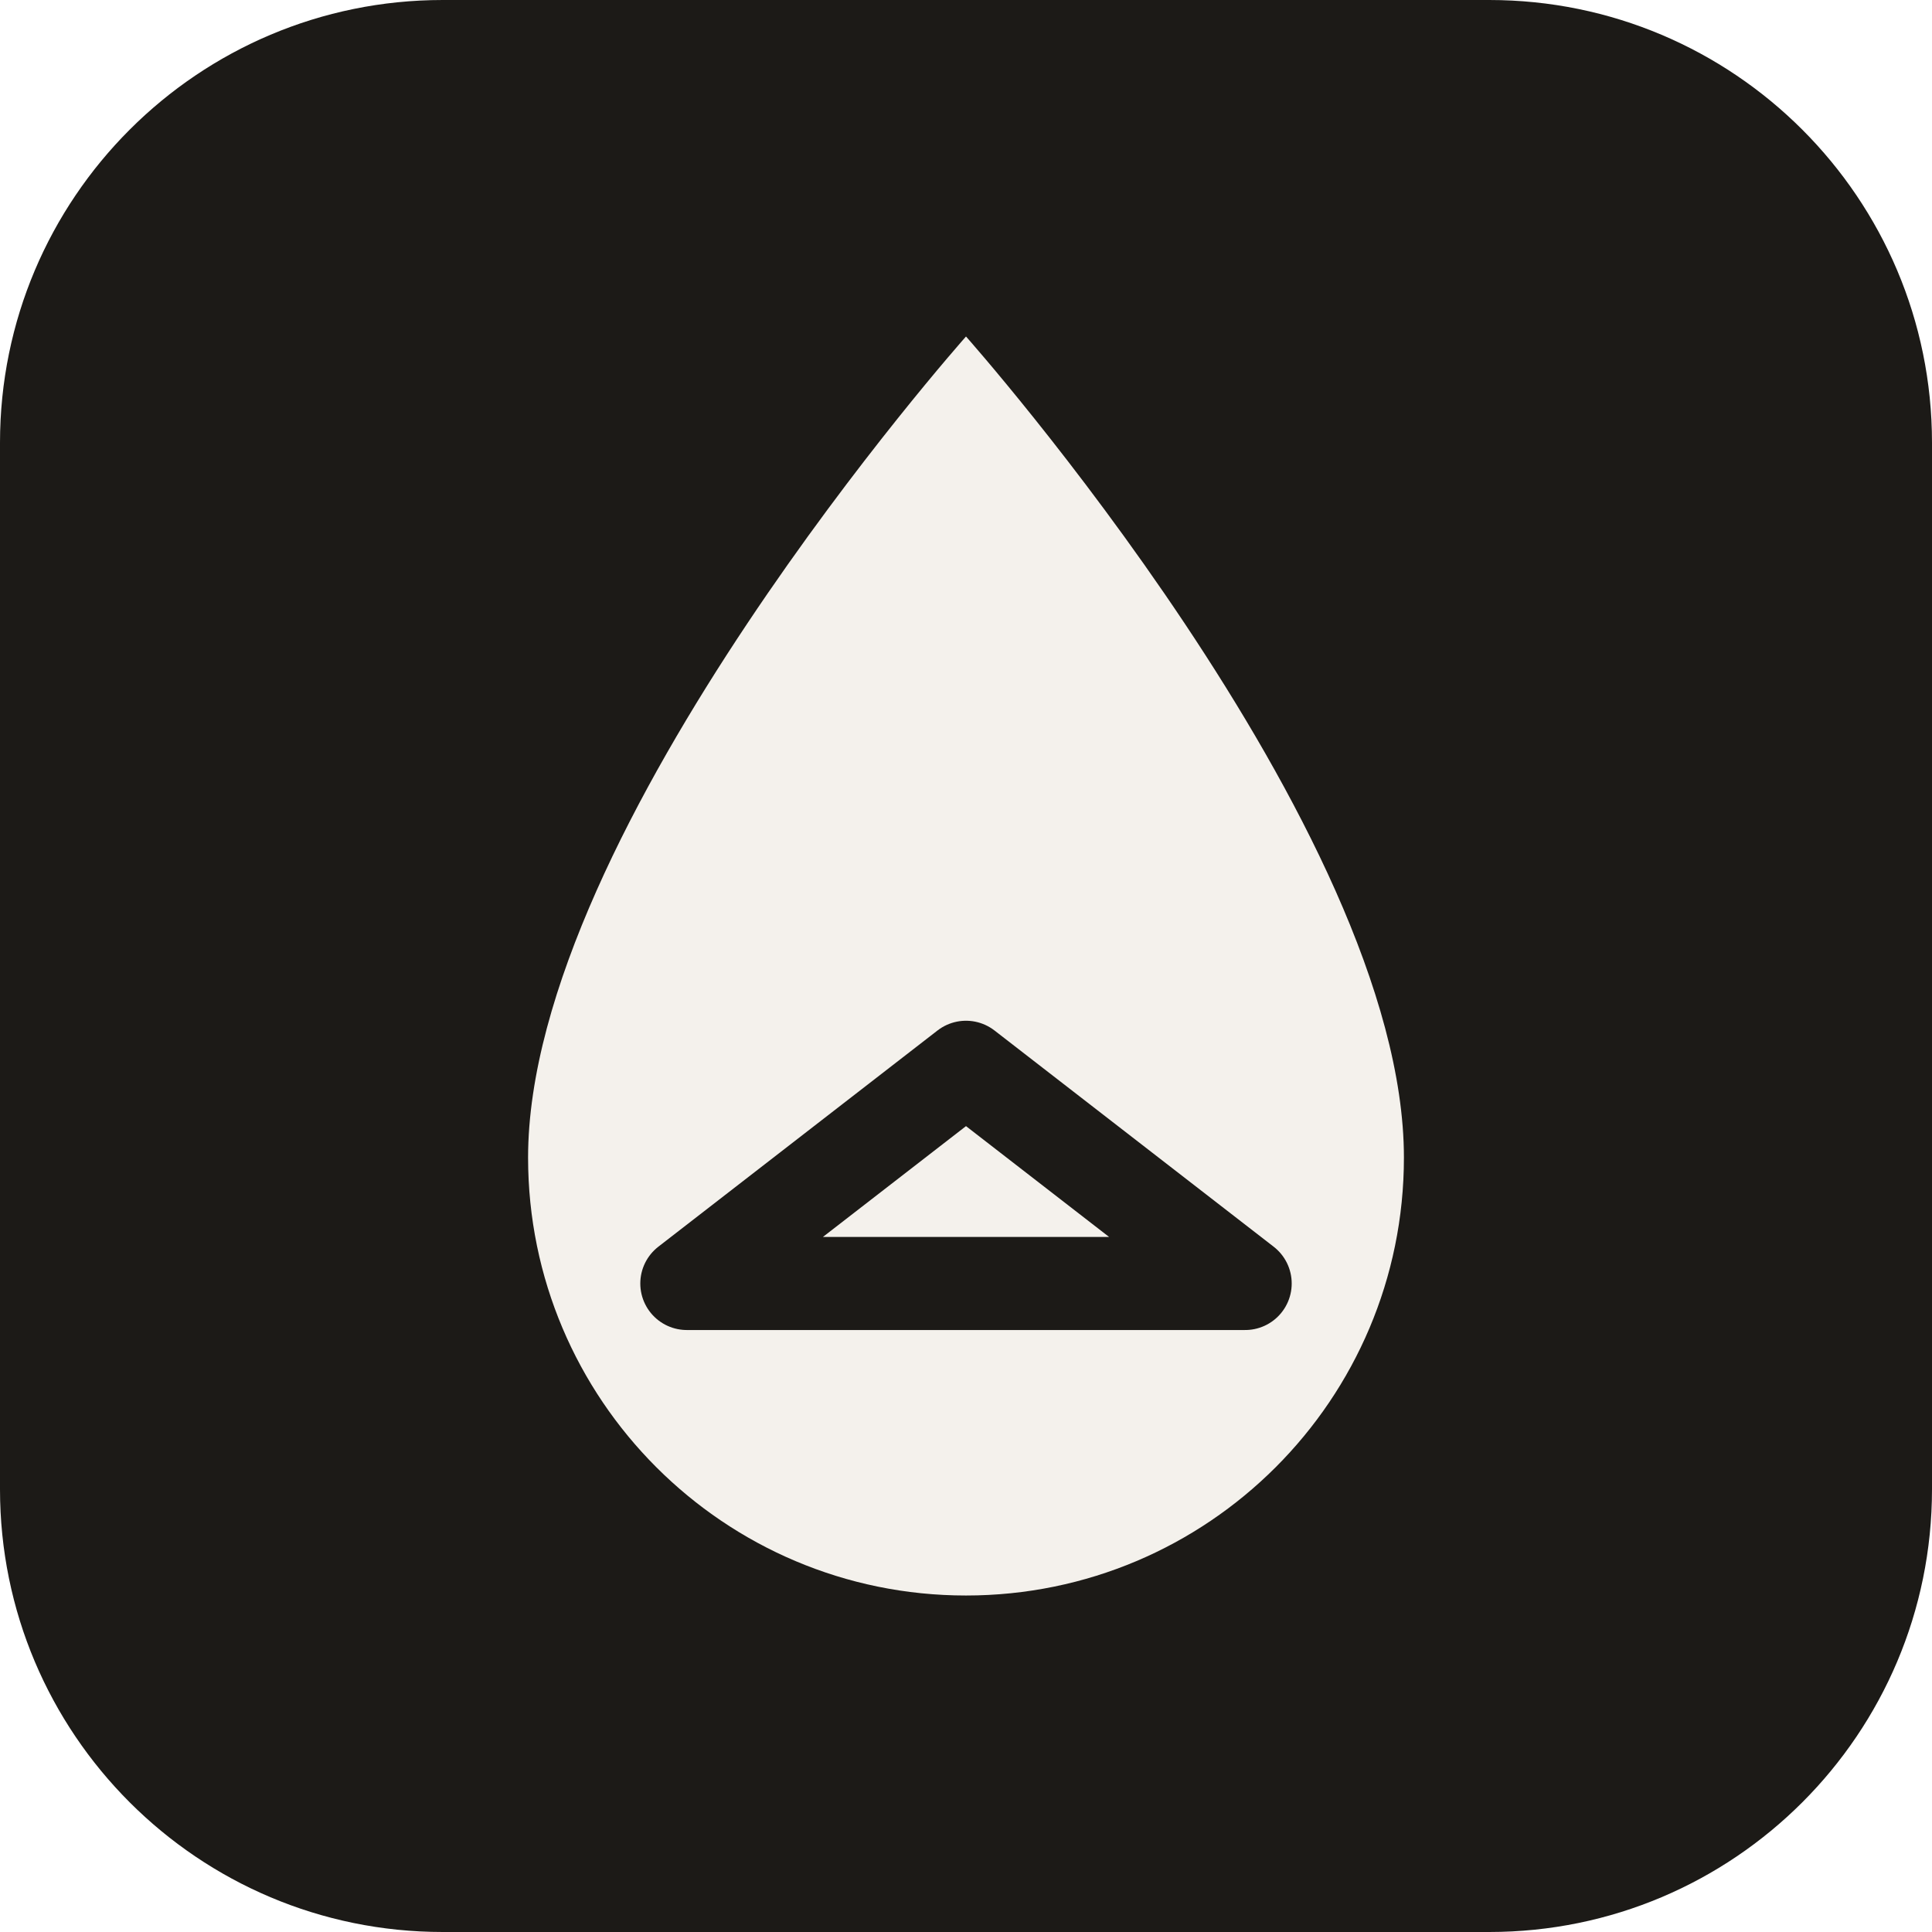
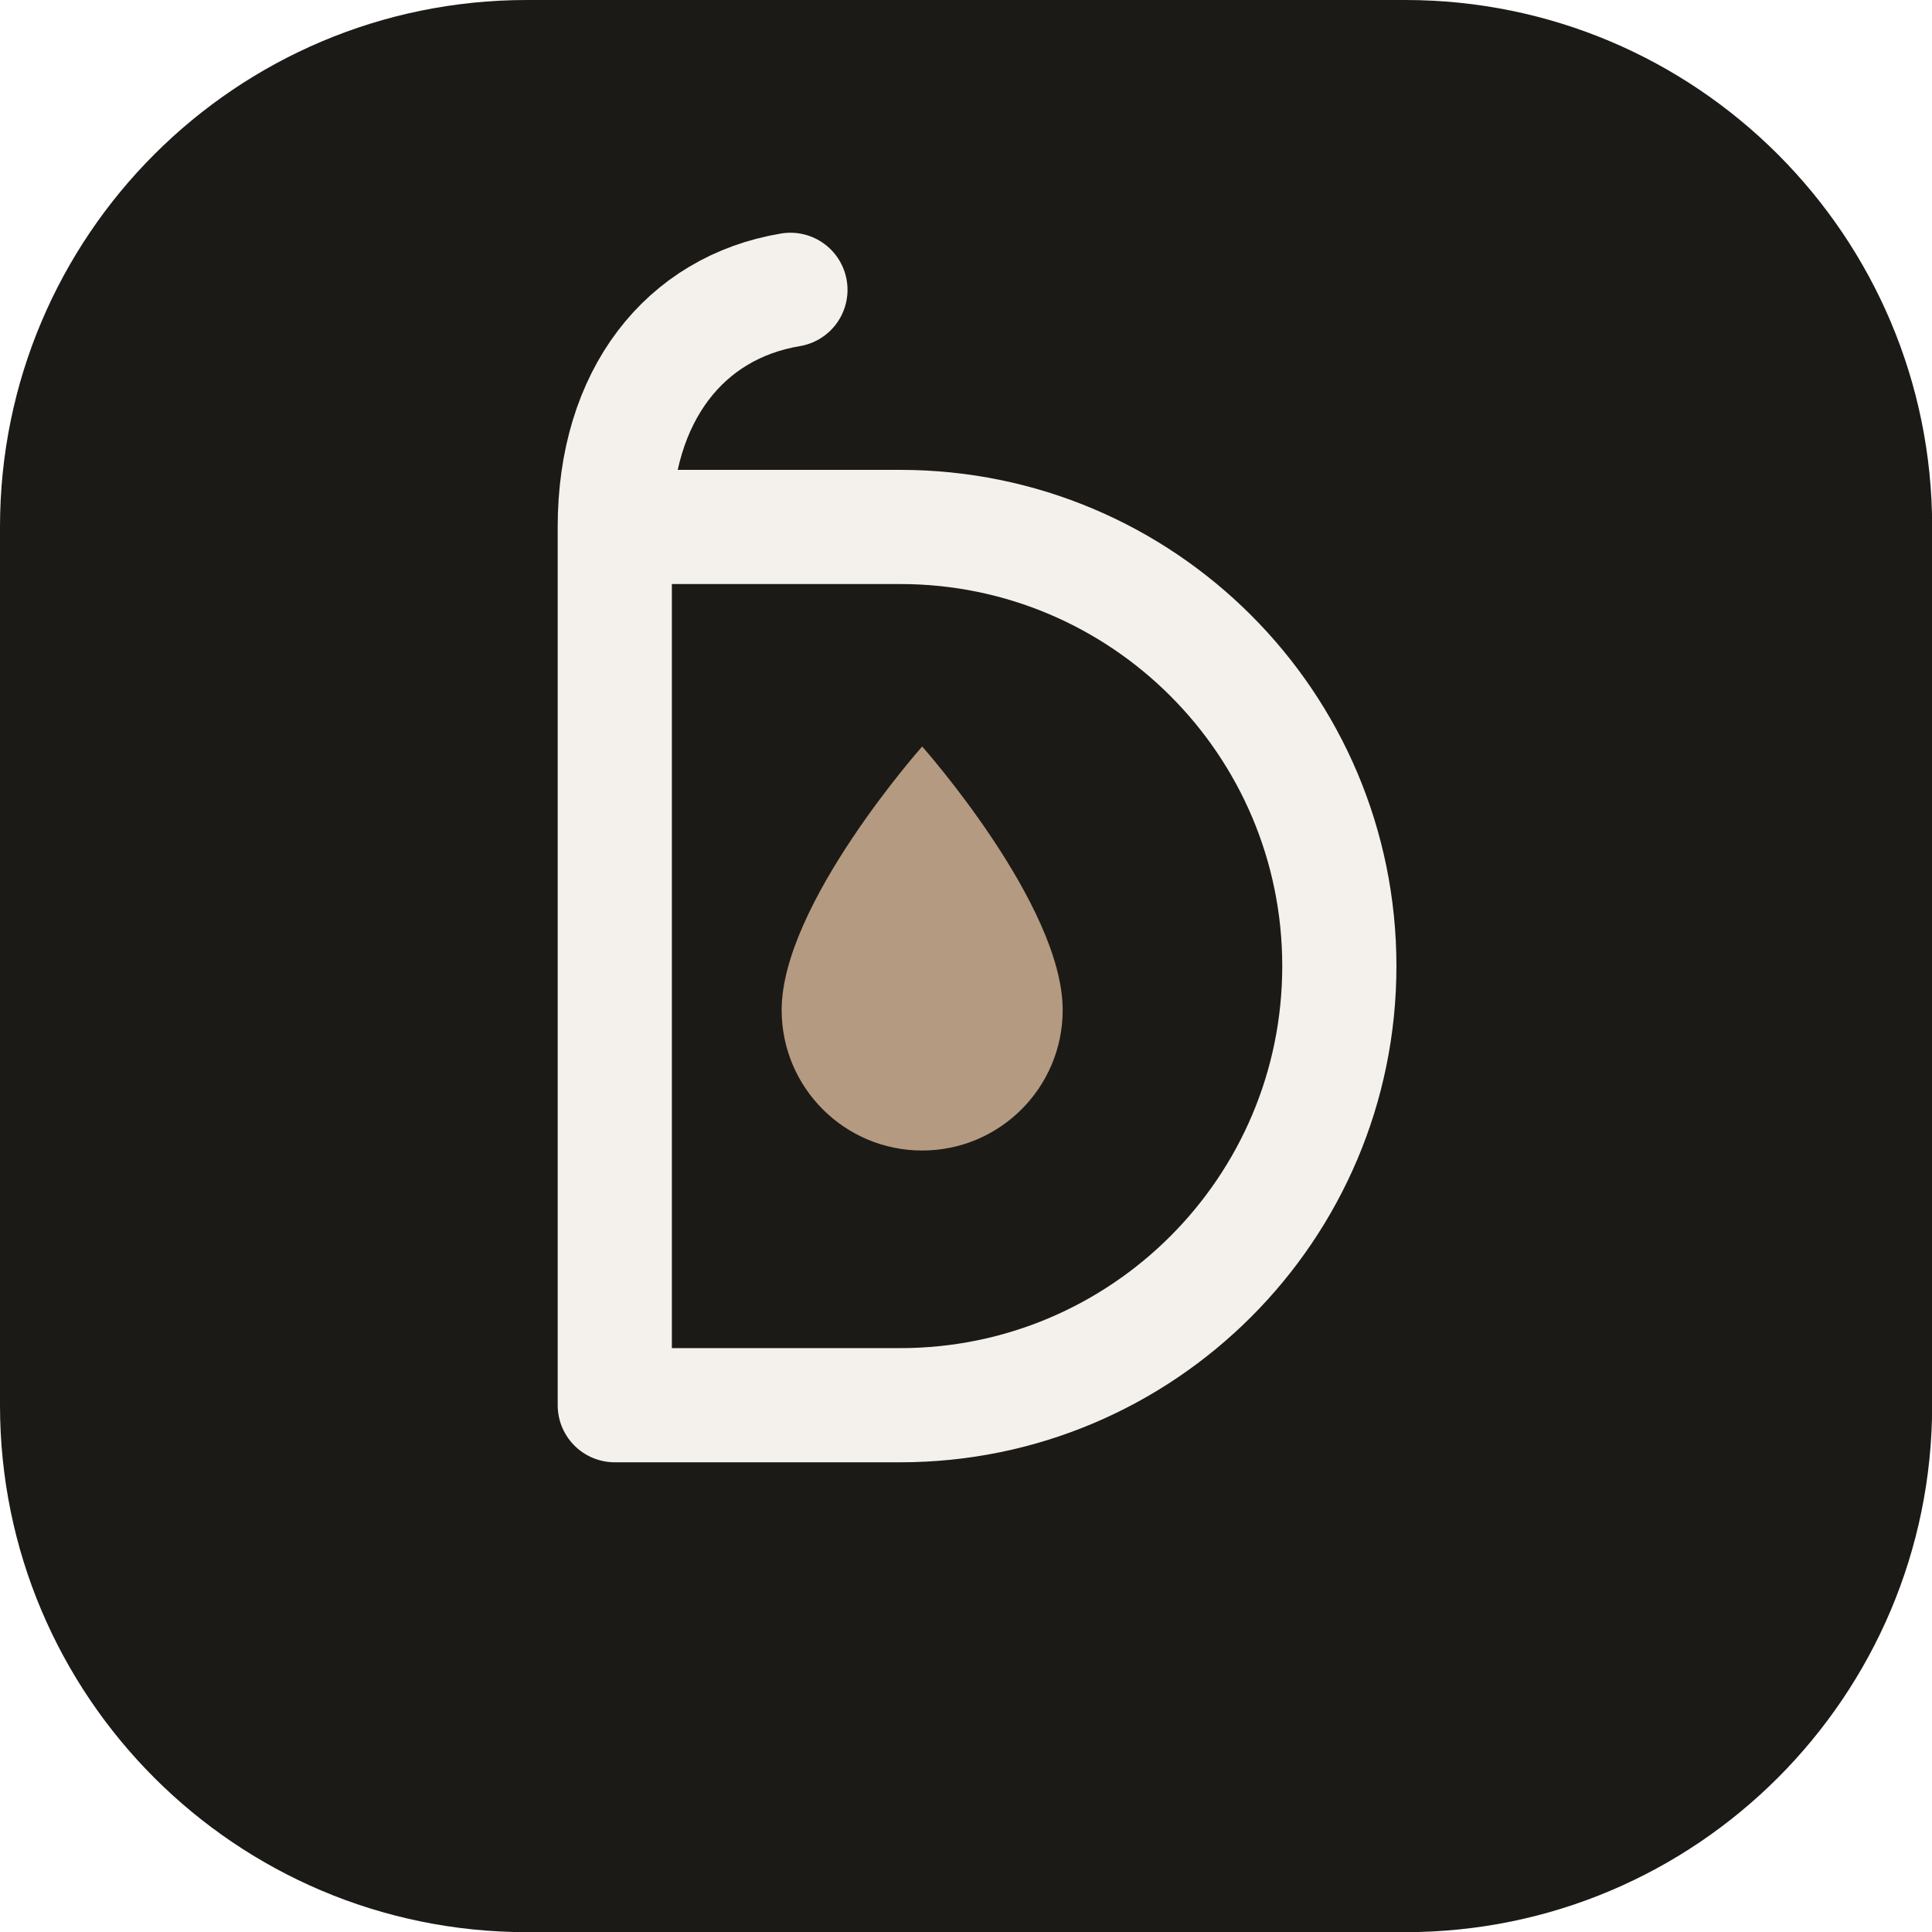
<svg xmlns="http://www.w3.org/2000/svg" width="48" height="48" viewBox="0 0 48 48">
-   <rect width="48" height="48" rx="11" fill="#1C1A17" />
-   <svg x="11.76" y="7" width="24.48" height="34" viewBox="8 4 36 50">
-     <path d="M26 6C26 6 10 24 10 36a16 16 0 0 0 32 0C42 24 26 6 26 6z" fill="#F4F1EC" />
-     <path d="M26 32.7 15.8 40.6h20.4z" fill="none" stroke-width="3.4" stroke-linecap="round" stroke-linejoin="round" stroke="#1C1A17" />
-   </svg>
+   <g transform="translate(0 0) scale(1.091) translate(-6 -10)">
+     <rect x="6" y="10" width="44" height="44" rx="12" fill="#1C1A17" />
+     <path d="M20 22v20h6.5a10 10 0 0 0 0-20H20M20 22c0-3 1.6-5 4-5.4" fill="none" stroke="#F4F1EC" stroke-width="2.6" stroke-linecap="round" stroke-linejoin="round" />
+     <path d="M27 27c0 0-3.2 3.6-3.2 6a3.2 3.2 0 0 0 6.4 0c0-2.4-3.2-6-3.2-6z" fill="#B49A80" />
+   </g>
</svg>
